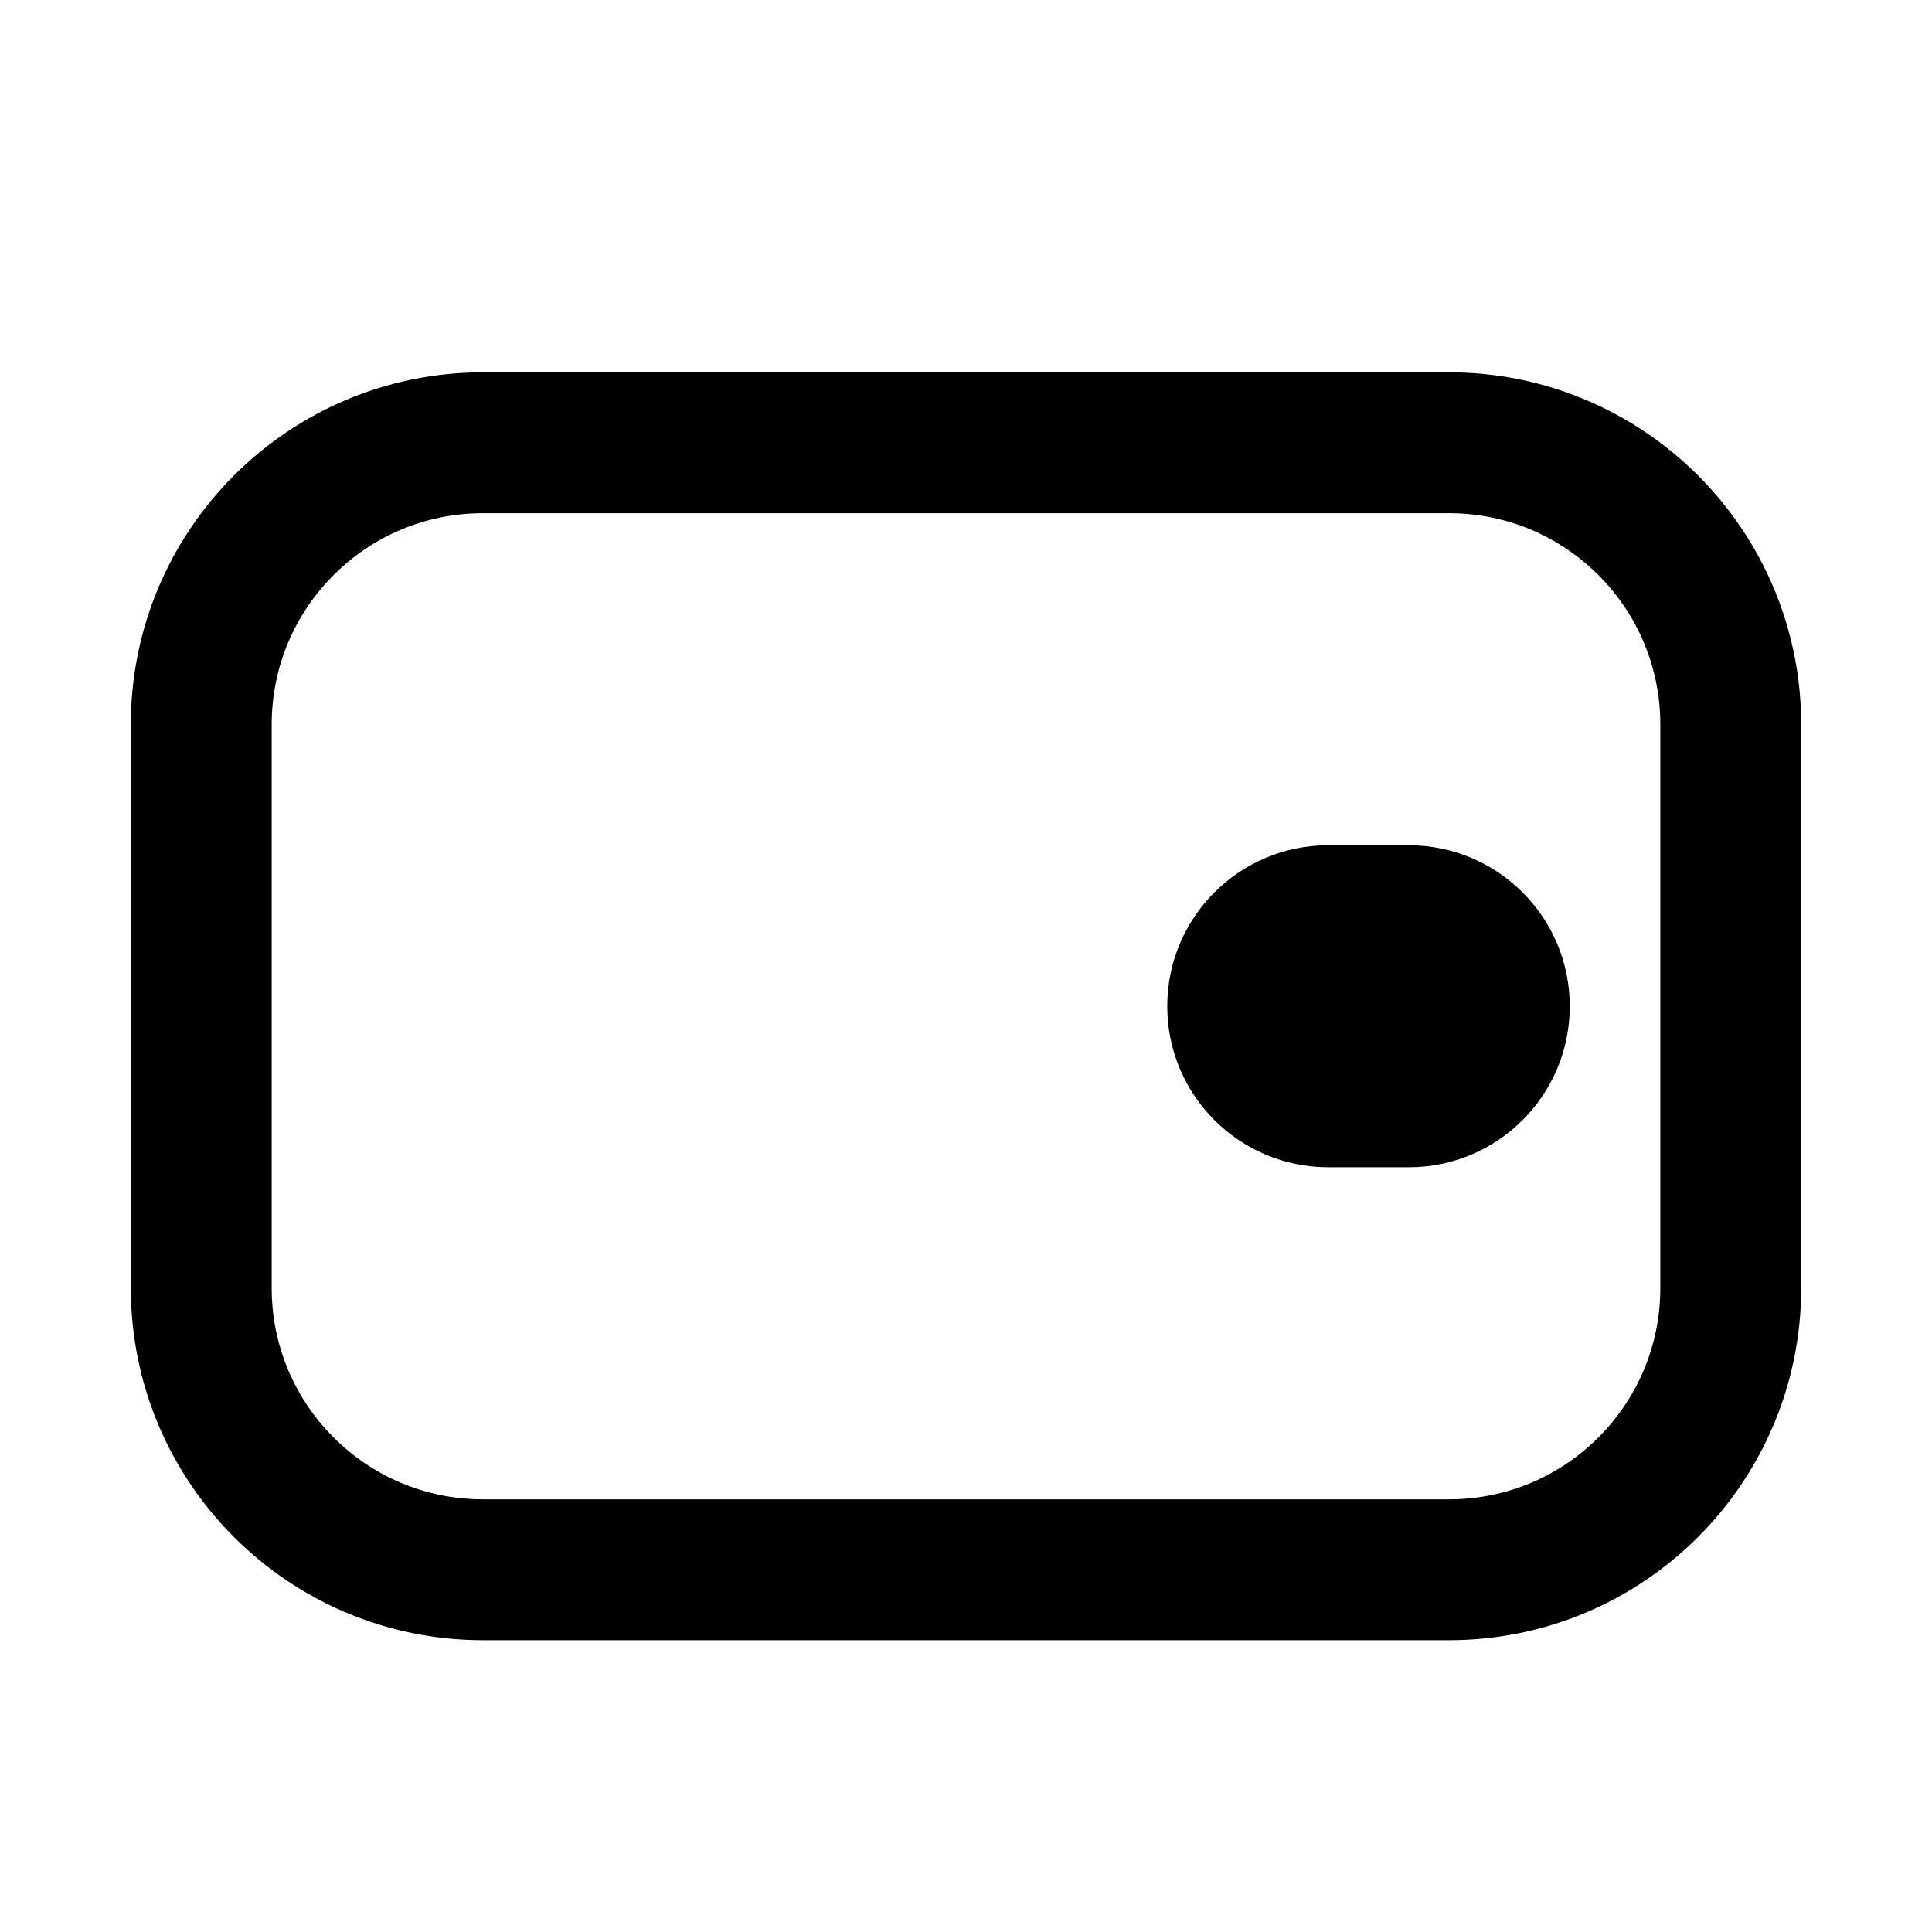
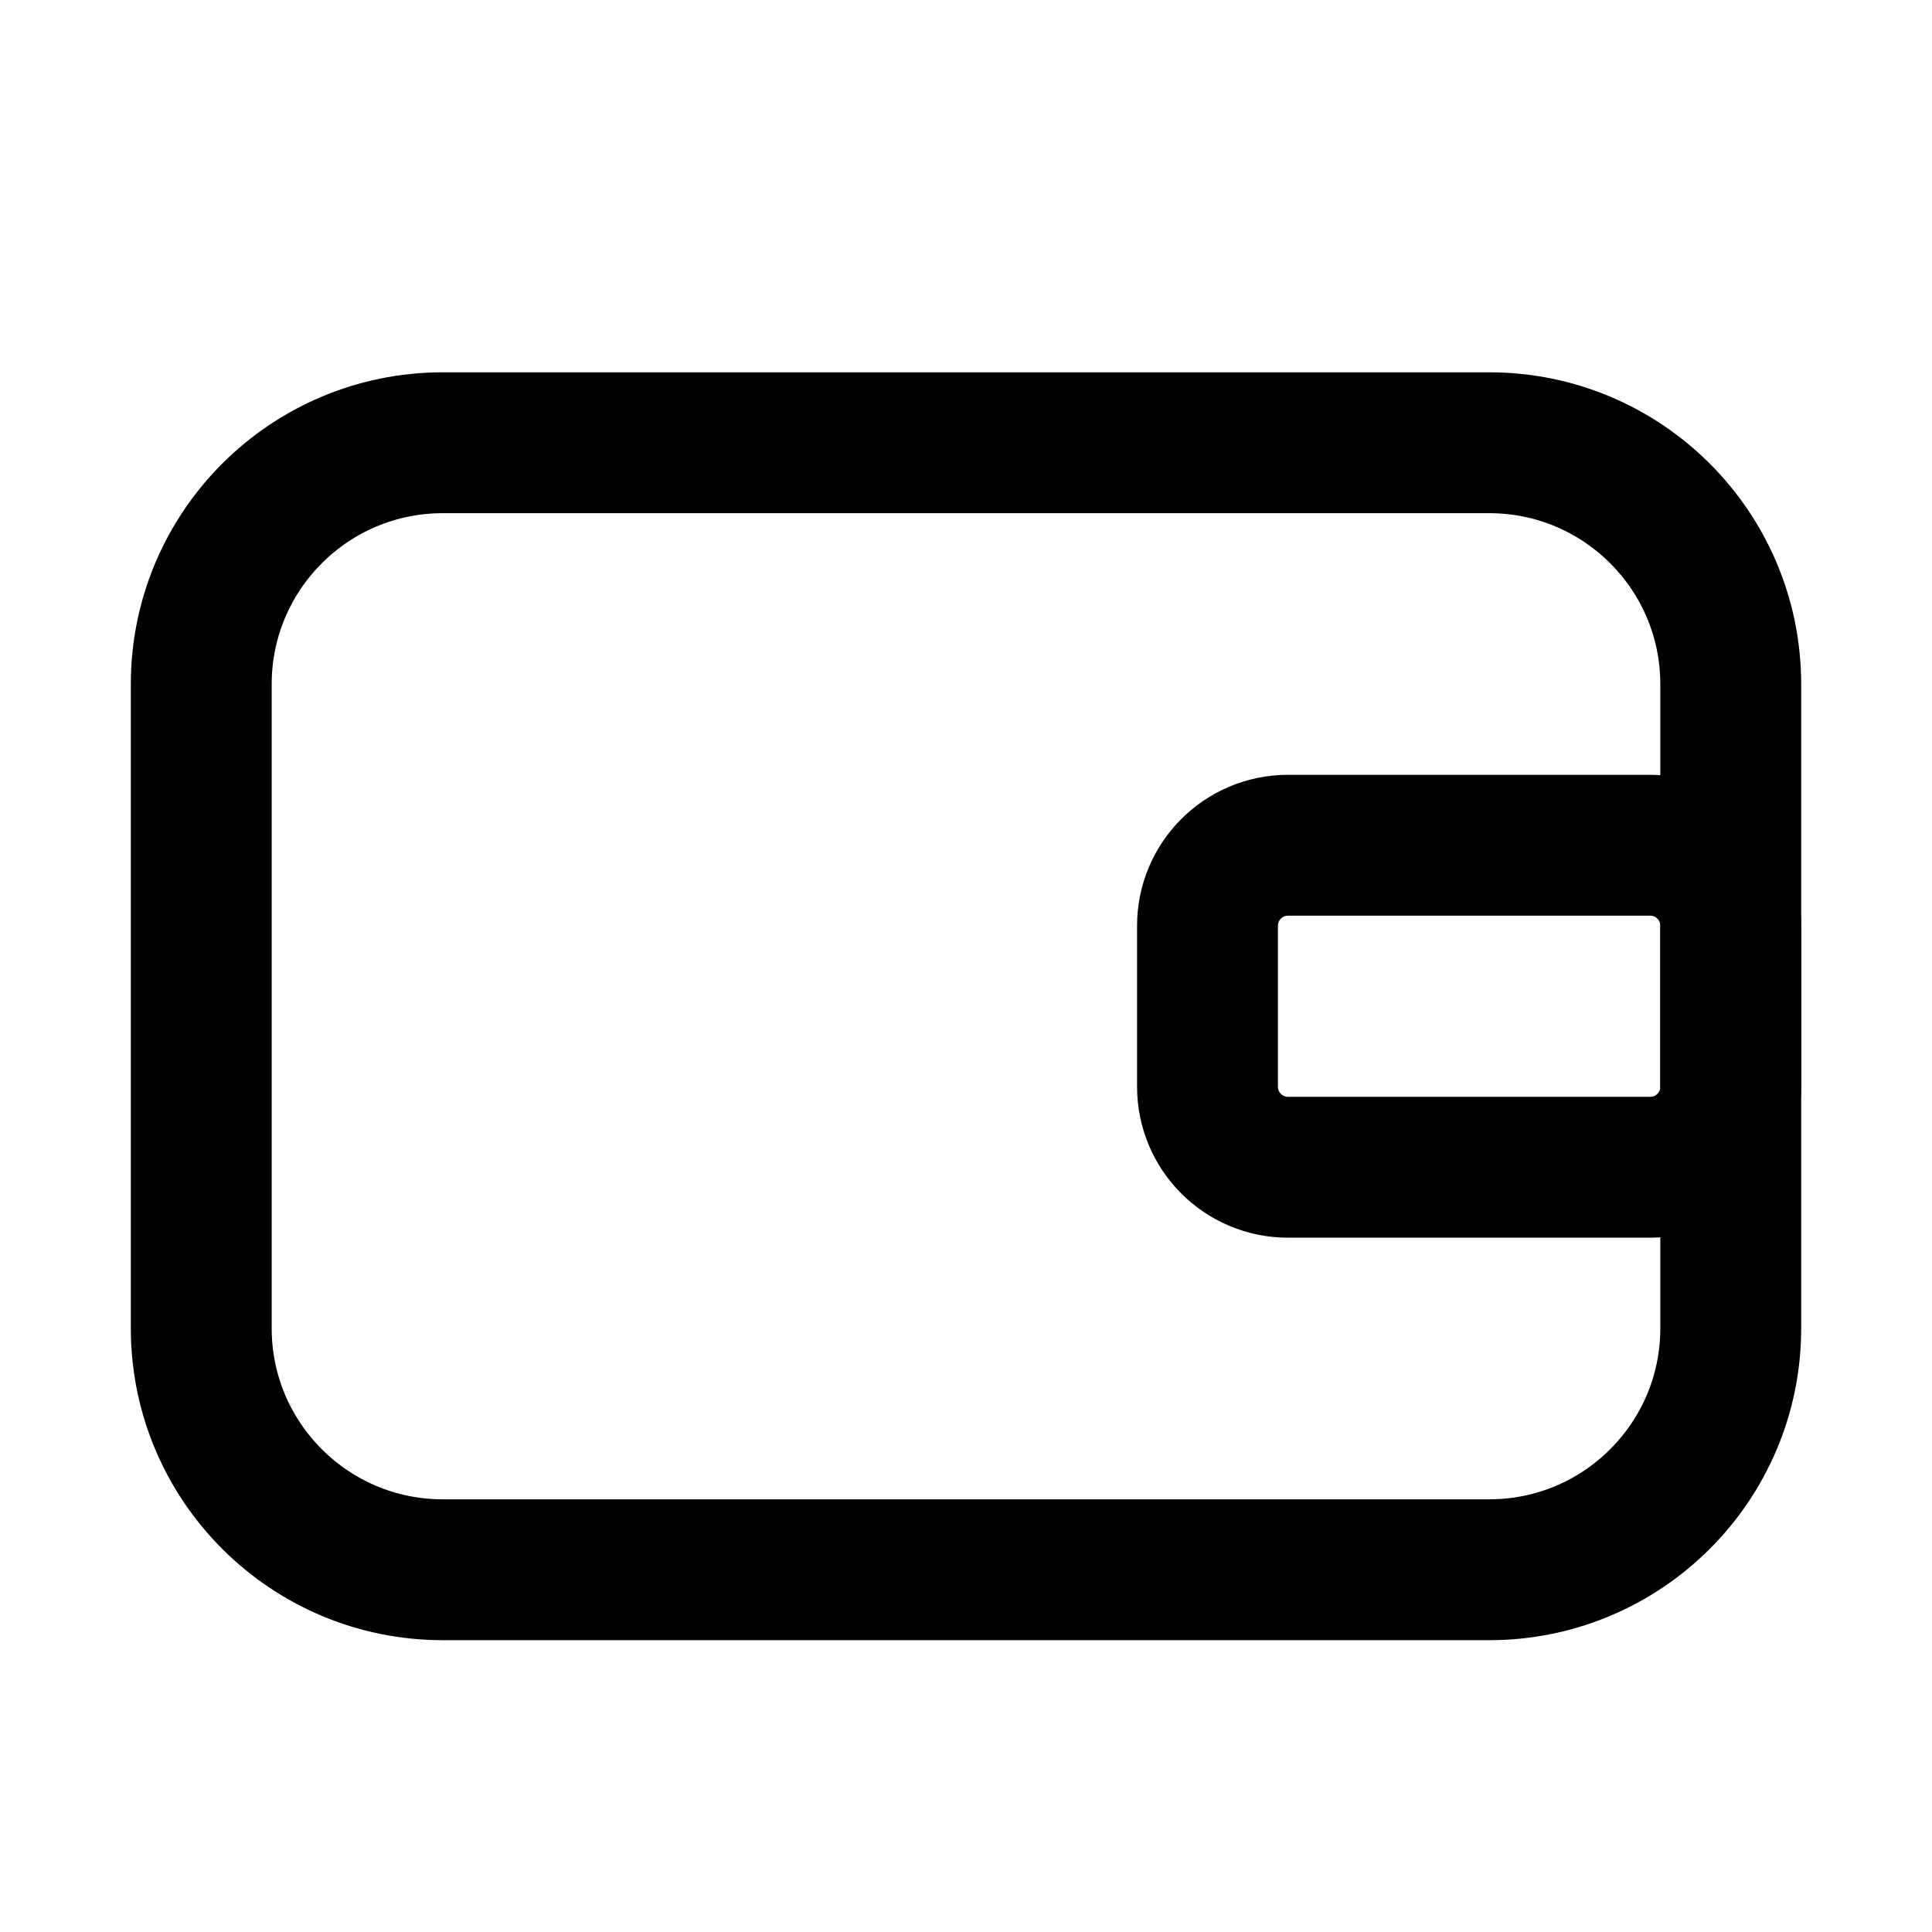
<svg xmlns="http://www.w3.org/2000/svg" viewBox="0 0 24 24" fill="none" stroke="currentColor" stroke-width="1.75" stroke-linecap="round" stroke-linejoin="round">
-   <path d="M2.5 9 A3.5 3.5 0 0 1 6 5.5 L18 5.5 A3.5 3.5 0 0 1 21.5 9 L21.5 16 A3.5 3.5 0 0 1 18 19.5 L6 19.5 A3.5 3.5 0 0 1 2.5 16 Z" />
-   <path d="M14.5 12.5 A2 2 0 0 1 16.5 10.5 L17.5 10.5 A2 2 0 0 1 19.5 12.5 L19.5 12.5 A2 2 0 0 1 17.5 14.5 L16.5 14.5 A2 2 0 0 1 14.5 12.5 Z" fill="currentColor" fill-rule="evenodd" stroke="none" />
+   <path d="M2.5 8.5 A3 3 0 0 1 5.5 5.5 L18.5 5.5 A3 3 0 0 1 21.5 8.5 L21.5 16.5 A3 3 0 0 1 18.5 19.5 L5.5 19.5 A3 3 0 0 1 2.5 16.5 Z" />
+   <path d="M15 11.5 A1 1 0 0 1 16 10.5 L20.5 10.5 A1 1 0 0 1 21.5 11.5 L21.5 13.5 A1 1 0 0 1 20.5 14.5 L16 14.5 A1 1 0 0 1 15 13.5 Z" />
</svg>
